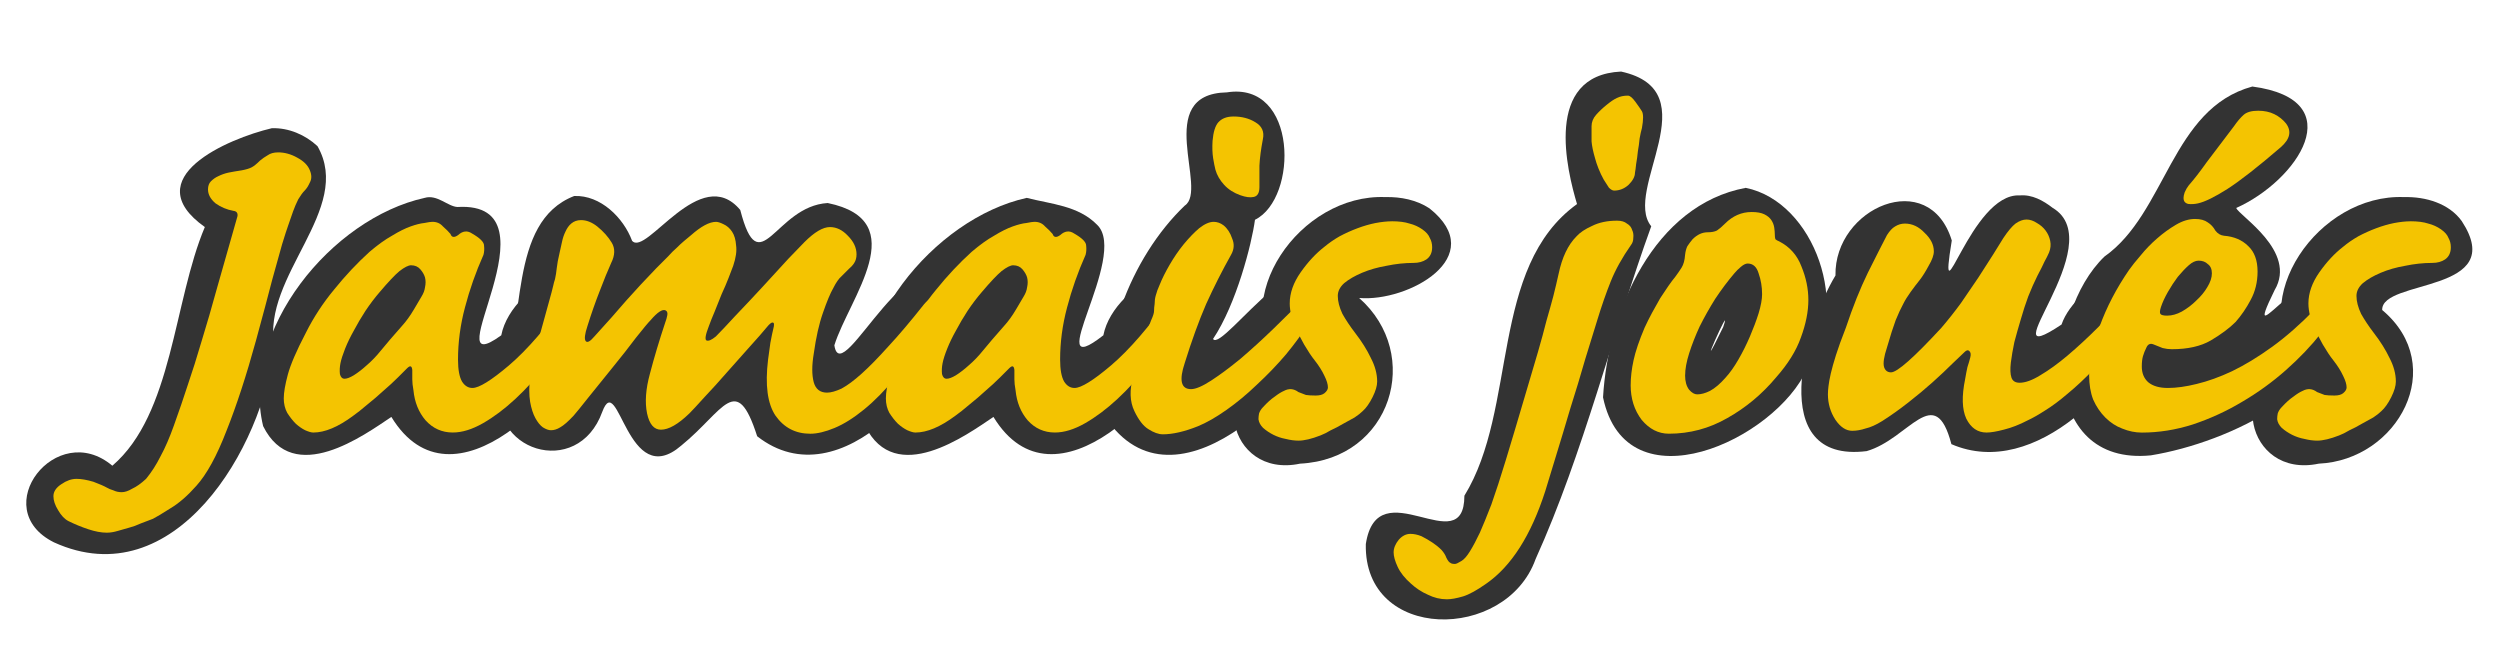
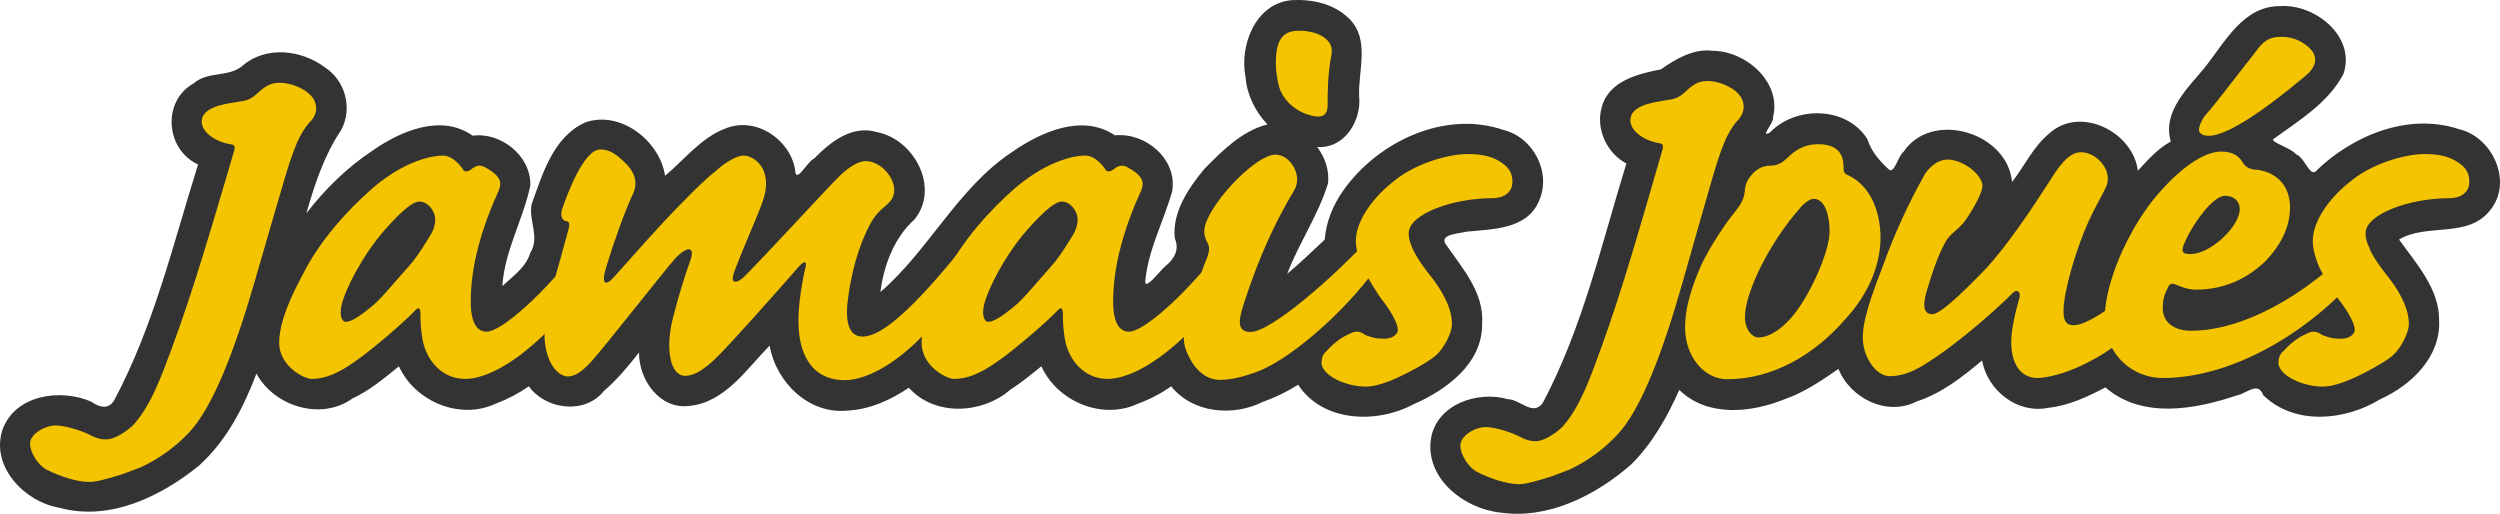
- <svg xmlns="http://www.w3.org/2000/svg" xmlns:xlink="http://www.w3.org/1999/xlink" width="397.328" height="103.708" viewBox="0 0 105.126 27.439" version="1.1" id="svg9136">
-   <defs id="defs9130">
-     <linearGradient id="linearGradient853">
-       <stop style="stop-color:#000000;stop-opacity:1;" offset="0" id="stop849" />
-       <stop style="stop-color:#000000;stop-opacity:0;" offset="1" id="stop851" />
-     </linearGradient>
-     <radialGradient xlink:href="#linearGradient853" id="radialGradient857" cx="60.352" cy="253.128" fx="60.352" fy="253.128" r="52.697" gradientTransform="matrix(1,0,0,0.1903997,0,204.9327)" gradientUnits="userSpaceOnUse" />
-   </defs>
-   <g id="layer1" transform="translate(-10.5475,-271.9401)">
-     <g aria-label="Jamais joués" style="font-style:normal;font-variant:normal;font-weight:bold;font-stretch:normal;font-size:25.4px;line-height:1.25;font-family:'Caflisch Script Pro';-inkscape-font-specification:'Caflisch Script Pro Bold';letter-spacing:0px;word-spacing:0px;fill:#333333;fill-opacity:1;stroke:none;stroke-width:0.265" id="text4551" transform="translate(-2.138156,42.09495)">
-       <path style="font-size:24.342px;fill:#333333;fill-opacity:1;stroke-width:0.265" d="m 24.117,235.236 c -1.856,0.439 -5.721,2.097 -2.818,4.156 -1.323,3.136 -1.346,7.858 -3.889,10.037 -2.35,-1.982 -5.289,1.807 -2.457,3.221 5.065,2.309 8.803,-3.969 9.268,-8.248 -0.534,-2.969 3.34,-5.758 1.814,-8.412 -0.513,-0.477 -1.212,-0.777 -1.918,-0.754 z" id="path4563" />
-       <path style="font-size:24.342px;fill:#333333;fill-opacity:1;stroke-width:0.265" d="m 30.541,238.166 c -3.912,0.863 -7.756,5.567 -6.791,9.596 1.269,2.571 4.264,0.368 5.393,-0.385 2.559,4.204 7.573,-1.061 8.543,-4.082 0.806,-3.594 -3.476,-1.655 -3.922,0.65 -2.975,2.153 2.626,-5.655 -1.84,-5.396 -0.405,-0.017 -0.855,-0.542 -1.383,-0.383 z" id="path4565" />
-       <path style="font-size:24.342px;fill:#333333;fill-opacity:1;stroke-width:0.265" d="m 36.834,238.086 c -2.833,1.093 -1.993,5.456 -3.086,7.846 -0.658,2.865 3.228,4.105 4.264,1.229 0.68,-1.811 1.044,3.391 3.322,1.42 1.798,-1.463 2.312,-3.129 3.191,-0.391 3.523,2.759 7.938,-2.49 8.34,-5.803 -1.616,-3.604 -4.796,4 -5.094,1.977 0.612,-1.971 3.358,-5.235 -0.281,-5.982 -2.22,0.133 -2.861,3.44 -3.676,0.293 -1.674,-2.008 -3.958,1.982 -4.549,1.295 -0.364,-0.975 -1.329,-1.928 -2.432,-1.883 z" id="path4567" />
-       <path style="font-size:24.342px;fill:#333333;fill-opacity:1;stroke-width:0.265" d="m 55.859,238.166 c -3.911,0.865 -7.754,5.566 -6.791,9.596 1.268,2.568 4.262,0.374 5.393,-0.385 2.56,4.203 7.57,-1.059 8.543,-4.078 0.81,-3.597 -3.475,-1.663 -3.922,0.646 -2.727,2.133 1.093,-3.337 -0.258,-4.643 -0.792,-0.814 -1.947,-0.873 -2.965,-1.137 z" id="path4569" />
-       <path style="font-size:24.342px;fill:#333333;fill-opacity:1;stroke-width:0.265" d="m 64.271,233.729 c -3.133,0.067 -0.753,4.1 -1.766,4.762 -2.294,2.192 -3.716,5.97 -3.199,9.094 2.994,4.075 8.674,-1.815 9.57,-5.023 -0.718,-4.054 -4.781,2.161 -5.182,1.537 0.978,-1.455 1.63,-4.005 1.764,-5.012 1.825,-0.904 1.805,-5.839 -1.188,-5.357 z" id="path4571" />
-       <path style="font-size:24.342px;fill:#333333;fill-opacity:1;stroke-width:0.265" d="m 70.951,238.133 c -3.618,-0.153 -6.691,4.315 -4.404,7.074 -3.141,0.444 -2.288,4.787 0.805,4.135 3.847,-0.192 5.182,-4.59 2.486,-6.967 2.052,0.179 5.524,-1.732 2.955,-3.77 -0.539,-0.355 -1.204,-0.486 -1.842,-0.473 z" id="path4573" />
-       <path style="font-size:24.342px;fill:#333333;fill-opacity:1;stroke-width:0.265" d="m 80.854,232.854 c -3.279,0.154 -2.272,4.17 -1.854,5.572 -3.695,2.665 -2.484,8.602 -4.736,12.264 -0.006,2.82 -3.652,-1.161 -4.145,2.031 -0.095,4.116 5.894,4.118 7.139,0.633 2.017,-4.458 3.244,-9.529 4.863,-13.994 -1.223,-1.507 2.483,-5.683 -1.268,-6.506 z" id="path4575" />
-       <path style="font-size:24.342px;fill:#333333;fill-opacity:1;stroke-width:0.265" d="m 86.094,237.744 c -3.85,0.716 -5.791,5.16 -6,8.811 0.977,4.672 7.246,1.803 8.586,-1.211 1.896,-2.533 0.304,-7.014 -2.586,-7.6 z m -0.947,5.852 c -1.369,2.81 0.463,-1.342 0,0 z" id="path4577" />
-       <path style="font-size:24.342px;fill:#333333;fill-opacity:1;stroke-width:0.265" d="m 97.613,238.062 c -2.062,-0.113 -3.46,5.646 -2.854,1.895 -0.956,-3.109 -4.946,-1.38 -4.891,1.473 -1.284,2.113 -2.974,7.916 1.311,7.385 1.787,-0.513 2.867,-2.949 3.564,-0.293 3.551,1.535 7.38,-2.613 8.615,-5.68 0.198,-3.023 -3.387,-1.12 -3.984,0.65 -3.252,2.166 2.154,-3.402 -0.375,-4.908 -0.397,-0.307 -0.868,-0.569 -1.387,-0.521 z" id="path4579" />
-       <path style="font-size:24.342px;fill:#333333;fill-opacity:1;stroke-width:0.265" d="m 107.395,233.484 c -3.405,0.932 -3.617,5.319 -6.217,7.15 -2.521,2.435 -2.769,8.825 1.951,8.359 3.283,-0.535 8.205,-2.829 8.215,-6.604 -1.118,-2.787 -4.629,2.979 -3.012,-0.34 0.978,-1.643 -1.519,-3.146 -1.611,-3.459 2.564,-1.148 4.888,-4.545 0.674,-5.107 z" id="path4581" />
-       <path style="font-size:24.342px;fill:#333333;fill-opacity:1;stroke-width:0.265" d="m 113.787,238.133 c -3.616,-0.152 -6.693,4.31 -4.404,7.074 -3.142,0.444 -2.287,4.787 0.805,4.135 3.333,-0.15 5.48,-4.105 2.67,-6.461 -0.041,-1.317 5.343,-0.683 3.346,-3.738 -0.538,-0.75 -1.531,-1.032 -2.416,-1.01 z" id="path4583" />
-     </g>
-     <g aria-label="Jamais joués" style="font-style:normal;font-variant:normal;font-weight:bold;font-stretch:normal;font-size:25.4px;line-height:1.25;font-family:'Caflisch Script Pro';-inkscape-font-specification:'Caflisch Script Pro Bold';letter-spacing:0px;word-spacing:0px;fill:#f4c401;fill-opacity:1;stroke:none;stroke-width:0.265" id="text4551-3" transform="translate(-1.93998,42.11325)">
-       <path d="m 24.178,236.234 q 0.414,0 0.803,0.219 0.414,0.219 0.536,0.536 0.122,0.292 0,0.511 -0.097,0.219 -0.219,0.341 -0.122,0.122 -0.268,0.365 -0.122,0.243 -0.219,0.511 -0.097,0.268 -0.195,0.56 -0.097,0.268 -0.268,0.828 -0.146,0.536 -0.414,1.485 -0.243,0.949 -0.682,2.556 -0.609,2.215 -1.241,3.797 -0.609,1.582 -1.266,2.312 -0.56,0.633 -1.095,0.949 -0.536,0.341 -0.73,0.438 -0.243,0.097 -0.511,0.195 -0.268,0.122 -0.462,0.17 -0.268,0.073 -0.511,0.146 -0.243,0.073 -0.462,0.073 -0.341,0 -0.779,-0.146 -0.438,-0.146 -0.828,-0.341 -0.243,-0.122 -0.438,-0.462 -0.195,-0.316 -0.195,-0.584 0,-0.292 0.341,-0.511 0.316,-0.219 0.633,-0.219 0.292,0 0.706,0.122 0.389,0.146 0.56,0.243 0.122,0.073 0.292,0.122 0.146,0.073 0.341,0.073 0.195,0 0.438,-0.146 0.268,-0.122 0.584,-0.414 0.341,-0.414 0.609,-0.949 0.292,-0.536 0.56,-1.29 0.316,-0.876 0.584,-1.704 0.292,-0.852 0.584,-1.85 0.316,-1.022 0.657,-2.264 0.365,-1.266 0.852,-2.994 0.024,-0.195 -0.17,-0.219 -0.414,-0.073 -0.755,-0.316 -0.316,-0.268 -0.316,-0.584 0,-0.219 0.122,-0.341 0.146,-0.146 0.316,-0.219 0.195,-0.097 0.414,-0.146 0.243,-0.049 0.56,-0.097 0.268,-0.049 0.414,-0.122 0.146,-0.073 0.365,-0.292 0.146,-0.122 0.316,-0.219 0.17,-0.122 0.438,-0.122 z" style="font-size:24.342px;fill:#f4c401;fill-opacity:1;stroke-width:0.265" id="path4563-2" />
-       <path d="m 30.677,239.155 q 0.268,0 0.438,0.195 0.195,0.17 0.316,0.316 0.073,0.219 0.316,0.049 0.292,-0.268 0.584,-0.073 0.511,0.292 0.511,0.511 0.024,0.219 -0.024,0.389 -0.487,1.095 -0.779,2.215 -0.292,1.095 -0.292,2.191 0,0.633 0.17,0.925 0.17,0.268 0.438,0.268 0.414,0 1.534,-0.949 1.144,-0.974 2.507,-2.897 0.122,-0.195 0.268,-0.17 0.17,0.024 0.17,0.243 0,0.56 -0.365,1.241 -0.414,0.803 -1.022,1.582 -0.609,0.779 -1.29,1.412 -0.682,0.633 -1.363,1.022 -0.682,0.389 -1.266,0.389 -0.682,0 -1.144,-0.511 -0.438,-0.511 -0.511,-1.266 -0.049,-0.268 -0.049,-0.462 0,-0.195 0,-0.389 -0.024,-0.268 -0.219,-0.073 -0.122,0.122 -0.389,0.389 -0.268,0.268 -0.609,0.56 -0.316,0.292 -0.682,0.584 -0.341,0.292 -0.584,0.463 -0.949,0.706 -1.68,0.706 -0.122,0 -0.341,-0.097 -0.195,-0.097 -0.389,-0.268 -0.195,-0.195 -0.365,-0.462 -0.146,-0.268 -0.146,-0.609 0,-0.365 0.17,-0.998 0.17,-0.633 0.755,-1.753 0.487,-0.974 1.193,-1.826 0.706,-0.876 1.485,-1.582 0.511,-0.438 0.949,-0.682 0.438,-0.268 0.779,-0.389 0.341,-0.122 0.584,-0.146 0.243,-0.049 0.341,-0.049 z m -0.901,1.826 q -0.17,0 -0.487,0.243 -0.292,0.243 -0.828,0.876 -0.316,0.365 -0.609,0.803 -0.268,0.414 -0.487,0.828 -0.219,0.389 -0.365,0.755 -0.146,0.365 -0.195,0.609 -0.049,0.243 -0.024,0.463 0.049,0.195 0.195,0.195 0.146,0 0.389,-0.146 0.268,-0.17 0.536,-0.414 0.316,-0.268 0.609,-0.633 0.316,-0.389 0.876,-1.022 0.268,-0.292 0.511,-0.706 0.243,-0.414 0.316,-0.536 0.122,-0.195 0.146,-0.389 0.049,-0.219 0,-0.414 -0.049,-0.17 -0.195,-0.341 -0.146,-0.17 -0.389,-0.17 z" style="font-size:24.342px;fill:#f4c401;fill-opacity:1;stroke-width:0.265" id="path4565-9" />
-       <path d="m 42.59,239.155 q 0.122,0 0.316,0.097 0.219,0.097 0.365,0.316 0.146,0.219 0.17,0.584 0.049,0.341 -0.122,0.852 -0.073,0.195 -0.195,0.511 -0.122,0.316 -0.292,0.682 -0.146,0.365 -0.292,0.73 -0.146,0.341 -0.243,0.609 -0.219,0.56 -0.097,0.609 0.122,0.049 0.389,-0.17 0.292,-0.292 0.828,-0.876 0.56,-0.584 1.144,-1.217 0.584,-0.633 1.071,-1.168 0.511,-0.536 0.682,-0.706 0.633,-0.633 1.071,-0.633 0.414,0 0.755,0.365 0.365,0.365 0.365,0.779 0,0.219 -0.097,0.365 -0.073,0.122 -0.243,0.268 -0.122,0.122 -0.292,0.292 -0.17,0.146 -0.341,0.487 -0.195,0.341 -0.438,1.047 -0.243,0.682 -0.389,1.728 -0.122,0.73 0,1.193 0.122,0.438 0.56,0.438 0.243,0 0.609,-0.17 0.365,-0.195 0.852,-0.633 0.487,-0.438 1.12,-1.144 0.657,-0.706 1.485,-1.753 0.341,-0.414 0.511,-0.146 0.219,0.292 -0.316,1.217 -0.657,1.144 -1.363,1.972 -0.682,0.828 -1.339,1.363 -0.657,0.536 -1.241,0.779 -0.584,0.243 -1.022,0.243 -0.925,0 -1.46,-0.755 -0.511,-0.755 -0.316,-2.361 0.049,-0.316 0.097,-0.706 0.073,-0.389 0.122,-0.584 0.073,-0.268 -0.024,-0.268 -0.073,-0.024 -0.268,0.219 -0.219,0.268 -0.682,0.779 -0.462,0.511 -0.974,1.095 -0.487,0.56 -0.949,1.047 -0.438,0.487 -0.633,0.682 -0.706,0.682 -1.193,0.682 -0.438,0 -0.584,-0.682 -0.146,-0.706 0.122,-1.68 0.268,-1.022 0.633,-2.118 0.073,-0.195 0.097,-0.341 0.024,-0.146 -0.073,-0.195 -0.195,-0.097 -0.633,0.414 -0.146,0.146 -0.609,0.73 -0.438,0.584 -0.974,1.241 -0.536,0.657 -1.022,1.266 -0.462,0.584 -0.633,0.779 -0.341,0.365 -0.56,0.487 -0.195,0.122 -0.389,0.122 -0.146,0 -0.341,-0.122 -0.17,-0.122 -0.316,-0.389 -0.146,-0.268 -0.219,-0.682 -0.073,-0.438 0,-1.071 0.073,-0.56 0.316,-1.412 0.243,-0.876 0.584,-2.118 0.049,-0.195 0.073,-0.292 0.024,-0.122 0.073,-0.268 0.049,-0.219 0.073,-0.462 0.024,-0.243 0.122,-0.657 0.049,-0.195 0.097,-0.438 0.049,-0.243 0.146,-0.438 0.097,-0.219 0.243,-0.341 0.17,-0.146 0.414,-0.146 0.341,0 0.682,0.268 0.389,0.316 0.609,0.682 0.219,0.365 -0.024,0.852 -0.219,0.487 -0.487,1.193 -0.268,0.682 -0.511,1.46 -0.17,0.511 -0.073,0.633 0.097,0.122 0.365,-0.195 0.779,-0.852 1.339,-1.509 0.584,-0.657 1.266,-1.363 0.292,-0.292 0.487,-0.487 0.195,-0.219 0.365,-0.365 0.17,-0.17 0.316,-0.292 0.146,-0.122 0.292,-0.243 0.633,-0.56 1.047,-0.56 z" style="font-size:24.342px;fill:#f4c401;fill-opacity:1;stroke-width:0.265" id="path4567-7" />
-       <path d="m 55.996,239.155 q 0.268,0 0.438,0.195 0.195,0.17 0.316,0.316 0.073,0.219 0.316,0.049 0.292,-0.268 0.584,-0.073 0.511,0.292 0.511,0.511 0.024,0.219 -0.024,0.389 -0.487,1.095 -0.779,2.215 -0.292,1.095 -0.292,2.191 0,0.633 0.17,0.925 0.17,0.268 0.438,0.268 0.414,0 1.534,-0.949 1.144,-0.974 2.507,-2.897 0.122,-0.195 0.268,-0.17 0.17,0.024 0.17,0.243 0,0.56 -0.365,1.241 -0.414,0.803 -1.022,1.582 -0.609,0.779 -1.29,1.412 -0.682,0.633 -1.363,1.022 -0.682,0.389 -1.266,0.389 -0.682,0 -1.144,-0.511 -0.438,-0.511 -0.511,-1.266 -0.049,-0.268 -0.049,-0.462 0,-0.195 0,-0.389 -0.024,-0.268 -0.219,-0.073 -0.122,0.122 -0.389,0.389 -0.268,0.268 -0.609,0.56 -0.316,0.292 -0.682,0.584 -0.341,0.292 -0.584,0.463 -0.949,0.706 -1.68,0.706 -0.122,0 -0.341,-0.097 -0.195,-0.097 -0.389,-0.268 -0.195,-0.195 -0.365,-0.462 -0.146,-0.268 -0.146,-0.609 0,-0.365 0.17,-0.998 0.17,-0.633 0.755,-1.753 0.487,-0.974 1.193,-1.826 0.706,-0.876 1.485,-1.582 0.511,-0.438 0.949,-0.682 0.438,-0.268 0.779,-0.389 0.341,-0.122 0.584,-0.146 0.243,-0.049 0.341,-0.049 z m -0.901,1.826 q -0.17,0 -0.487,0.243 -0.292,0.243 -0.828,0.876 -0.316,0.365 -0.609,0.803 -0.268,0.414 -0.487,0.828 -0.219,0.389 -0.365,0.755 -0.146,0.365 -0.195,0.609 -0.049,0.243 -0.024,0.463 0.049,0.195 0.195,0.195 0.146,0 0.389,-0.146 0.268,-0.17 0.536,-0.414 0.316,-0.268 0.609,-0.633 0.316,-0.389 0.876,-1.022 0.268,-0.292 0.511,-0.706 0.243,-0.414 0.316,-0.536 0.122,-0.195 0.146,-0.389 0.049,-0.219 0,-0.414 -0.049,-0.17 -0.195,-0.341 -0.146,-0.17 -0.389,-0.17 z" style="font-size:24.342px;fill:#f4c401;fill-opacity:1;stroke-width:0.265" id="path4569-1" />
-       <path d="m 64.352,234.725 q 0.536,0 0.925,0.243 0.414,0.243 0.316,0.706 -0.122,0.633 -0.146,1.12 0,0.462 0,0.901 0,0.365 -0.243,0.414 -0.219,0.049 -0.56,-0.073 -0.414,-0.146 -0.682,-0.438 -0.268,-0.292 -0.365,-0.633 -0.049,-0.195 -0.097,-0.487 -0.049,-0.316 -0.024,-0.73 0.049,-0.56 0.243,-0.779 0.219,-0.243 0.633,-0.243 z m -2.97,13.364 q -0.268,0 -0.609,-0.219 -0.316,-0.195 -0.584,-0.755 -0.292,-0.609 -0.049,-1.46 0.049,-0.219 0.146,-0.536 0.122,-0.341 0.219,-0.682 0.122,-0.365 0.219,-0.657 0.097,-0.316 0.17,-0.487 0.122,-0.268 0.122,-0.389 0,-0.146 0.024,-0.292 0,-0.195 0.049,-0.365 0.049,-0.195 0.17,-0.462 0.146,-0.365 0.414,-0.828 0.268,-0.462 0.584,-0.852 0.341,-0.414 0.657,-0.682 0.341,-0.268 0.609,-0.268 0.219,0 0.414,0.146 0.243,0.195 0.365,0.56 0.146,0.341 -0.049,0.682 -0.56,0.998 -1.047,2.069 -0.462,1.071 -0.901,2.483 -0.365,1.095 0.268,1.095 0.292,0 0.852,-0.365 0.56,-0.365 1.241,-0.925 0.682,-0.584 1.387,-1.266 0.73,-0.706 1.363,-1.363 0.17,-0.195 0.316,-0.146 0.146,0.024 0.146,0.341 0,0.17 -0.073,0.389 -0.073,0.219 -0.316,0.609 -0.365,0.584 -0.925,1.266 -0.56,0.657 -1.217,1.266 -0.633,0.609 -1.29,1.071 -0.657,0.462 -1.193,0.682 -0.852,0.341 -1.485,0.341 z" style="font-size:24.342px;fill:#f4c401;fill-opacity:1;stroke-width:0.265" id="path4571-6" />
-       <path d="m 71.006,239.131 q 0.462,0 0.755,0.097 0.292,0.073 0.536,0.243 0.243,0.17 0.316,0.365 0.097,0.17 0.097,0.389 0,0.341 -0.243,0.511 -0.219,0.146 -0.536,0.146 -0.56,0 -1.144,0.122 -0.56,0.097 -1.022,0.292 -0.462,0.195 -0.755,0.438 -0.268,0.243 -0.268,0.536 0,0.341 0.195,0.755 0.219,0.389 0.536,0.803 0.414,0.536 0.657,1.047 0.268,0.511 0.268,0.998 0,0.268 -0.195,0.657 -0.195,0.389 -0.414,0.584 -0.122,0.122 -0.341,0.268 -0.219,0.122 -0.487,0.268 -0.243,0.146 -0.511,0.268 -0.243,0.146 -0.438,0.219 -0.56,0.219 -0.925,0.219 -0.243,0 -0.536,-0.073 -0.268,-0.049 -0.511,-0.17 -0.243,-0.122 -0.438,-0.292 -0.17,-0.17 -0.195,-0.365 0,-0.122 0.024,-0.243 0.049,-0.146 0.17,-0.268 0.268,-0.292 0.487,-0.438 0.219,-0.17 0.389,-0.243 0.316,-0.17 0.609,0.049 0.195,0.073 0.316,0.122 0.146,0.024 0.414,0.024 0.243,0 0.365,-0.097 0.146,-0.122 0.146,-0.243 0,-0.195 -0.146,-0.487 -0.146,-0.316 -0.414,-0.657 -0.195,-0.243 -0.438,-0.657 -0.243,-0.438 -0.365,-0.706 -0.097,-0.219 -0.17,-0.487 -0.073,-0.292 -0.073,-0.536 0,-0.657 0.462,-1.314 0.462,-0.657 0.998,-1.071 0.292,-0.243 0.633,-0.438 0.365,-0.195 0.755,-0.341 0.389,-0.146 0.755,-0.219 0.389,-0.073 0.682,-0.073 z" style="font-size:24.342px;fill:#f4c401;fill-opacity:1;stroke-width:0.265" id="path4573-1" />
-       <path d="m 73.669,253.541 q 0.073,0 0.268,-0.122 0.17,-0.097 0.365,-0.414 0.195,-0.316 0.414,-0.779 0.195,-0.438 0.487,-1.193 0.268,-0.755 0.609,-1.874 0.341,-1.12 0.828,-2.775 0.292,-0.974 0.511,-1.728 0.219,-0.755 0.365,-1.339 0.17,-0.584 0.292,-1.047 0.122,-0.487 0.219,-0.925 0.219,-1.047 0.755,-1.582 0.219,-0.243 0.657,-0.438 0.438,-0.219 1.047,-0.219 0.268,0 0.414,0.122 0.17,0.097 0.219,0.268 0.073,0.146 0.049,0.341 0,0.17 -0.097,0.292 -0.56,0.803 -0.852,1.534 -0.292,0.73 -0.56,1.607 -0.195,0.633 -0.511,1.655 -0.292,1.022 -0.633,2.093 -0.316,1.071 -0.609,2.02 -0.292,0.974 -0.438,1.436 -0.901,2.799 -2.483,3.895 -0.584,0.414 -0.974,0.536 -0.414,0.122 -0.682,0.122 -0.414,0 -0.803,-0.195 -0.389,-0.17 -0.706,-0.462 -0.389,-0.341 -0.56,-0.706 -0.17,-0.365 -0.17,-0.609 0,-0.268 0.219,-0.536 0.219,-0.243 0.487,-0.243 0.219,0 0.462,0.097 0.243,0.122 0.462,0.268 0.219,0.146 0.389,0.316 0.146,0.17 0.195,0.316 0.097,0.195 0.17,0.219 0.049,0.049 0.195,0.049 z m 7.278,-19.692 q 0.122,0 0.316,0.268 0.195,0.268 0.268,0.389 0.097,0.17 0,0.706 -0.049,0.17 -0.097,0.438 -0.024,0.268 -0.073,0.536 -0.024,0.268 -0.073,0.536 -0.024,0.243 -0.049,0.365 0,0.243 -0.268,0.511 -0.268,0.243 -0.609,0.243 -0.097,0 -0.219,-0.122 -0.097,-0.146 -0.219,-0.341 -0.122,-0.219 -0.219,-0.463 -0.097,-0.243 -0.146,-0.438 -0.122,-0.414 -0.146,-0.706 0,-0.292 0,-0.633 0,-0.268 0.195,-0.487 0.195,-0.219 0.438,-0.414 0.268,-0.219 0.438,-0.292 0.195,-0.097 0.462,-0.097 z" style="font-size:24.342px;fill:#f4c401;fill-opacity:1;stroke-width:0.265" id="path4575-0" />
-       <path d="m 81.058,246.02 q 0,-0.487 0.122,-1.047 0.122,-0.56 0.462,-1.363 0.146,-0.316 0.316,-0.633 0.17,-0.316 0.341,-0.609 0.195,-0.292 0.341,-0.511 0.17,-0.243 0.292,-0.389 0.146,-0.195 0.268,-0.389 0.122,-0.195 0.146,-0.536 0.024,-0.219 0.097,-0.365 0.097,-0.146 0.219,-0.292 0.292,-0.292 0.633,-0.292 0.243,0 0.389,-0.073 0.146,-0.097 0.341,-0.292 0.487,-0.487 1.12,-0.487 0.341,0 0.536,0.097 0.195,0.097 0.292,0.243 0.097,0.146 0.122,0.316 0.024,0.17 0.024,0.292 0,0.122 0.024,0.195 0.049,0.049 0.17,0.097 0.657,0.341 0.925,1.047 0.292,0.706 0.292,1.412 0,0.73 -0.316,1.582 -0.292,0.828 -1.047,1.68 -0.876,1.047 -2.045,1.704 -1.144,0.657 -2.459,0.657 -0.657,0 -1.144,-0.584 -0.462,-0.609 -0.462,-1.46 z m 2.288,-0.414 q 0,0.389 0.17,0.609 0.17,0.195 0.341,0.195 0.243,0 0.536,-0.146 0.316,-0.17 0.657,-0.56 0.268,-0.292 0.536,-0.755 0.268,-0.462 0.487,-0.974 0.219,-0.511 0.365,-0.974 0.146,-0.487 0.146,-0.803 0,-0.463 -0.146,-0.876 -0.122,-0.414 -0.462,-0.414 -0.122,0 -0.292,0.146 -0.146,0.122 -0.268,0.268 -0.414,0.487 -0.803,1.071 -0.365,0.584 -0.657,1.168 -0.268,0.584 -0.438,1.12 -0.17,0.536 -0.17,0.925 z" style="font-size:24.342px;fill:#f4c401;fill-opacity:1;stroke-width:0.265" id="path4577-0" />
-       <path d="m 97.408,245.922 q 0.365,0 0.876,-0.316 0.536,-0.316 1.144,-0.828 0.633,-0.536 1.29,-1.193 0.657,-0.682 1.29,-1.363 0.146,-0.146 0.268,-0.073 0.122,0.073 0.122,0.316 0,0.219 -0.122,0.584 -0.122,0.365 -0.389,0.706 -0.706,0.925 -1.314,1.558 -0.609,0.633 -1.144,1.071 -0.511,0.438 -0.949,0.706 -0.414,0.268 -0.73,0.414 -0.511,0.268 -0.998,0.389 -0.462,0.122 -0.73,0.122 -0.56,0 -0.852,-0.584 -0.268,-0.584 -0.049,-1.655 0.049,-0.292 0.097,-0.511 0.073,-0.219 0.122,-0.414 0.049,-0.195 -0.049,-0.268 -0.073,-0.073 -0.195,0.049 -0.146,0.146 -0.511,0.487 -0.341,0.341 -0.828,0.779 -0.462,0.414 -1.022,0.852 -0.56,0.438 -1.095,0.779 -0.389,0.243 -0.706,0.316 -0.292,0.097 -0.56,0.097 -0.389,0 -0.706,-0.462 -0.316,-0.487 -0.316,-1.071 0,-0.146 0.024,-0.341 0.024,-0.219 0.097,-0.536 0.073,-0.316 0.219,-0.779 0.146,-0.462 0.414,-1.144 0.438,-1.314 0.925,-2.312 0.511,-1.022 0.803,-1.582 0.17,-0.268 0.341,-0.365 0.195,-0.122 0.414,-0.122 0.462,0 0.828,0.389 0.389,0.365 0.389,0.779 0,0.243 -0.219,0.609 -0.195,0.365 -0.365,0.584 -0.195,0.243 -0.389,0.511 -0.195,0.268 -0.316,0.511 -0.146,0.268 -0.316,0.682 -0.146,0.389 -0.365,1.144 -0.195,0.584 -0.122,0.828 0.073,0.219 0.292,0.219 0.389,0 2.118,-1.874 0.438,-0.511 0.828,-1.047 0.389,-0.56 0.73,-1.071 0.341,-0.536 0.609,-0.949 0.268,-0.438 0.438,-0.706 0.292,-0.438 0.511,-0.609 0.243,-0.17 0.462,-0.17 0.219,0 0.438,0.146 0.219,0.122 0.365,0.316 0.146,0.195 0.195,0.438 0.049,0.243 -0.049,0.487 -0.073,0.17 -0.195,0.389 -0.097,0.219 -0.292,0.584 -0.195,0.389 -0.389,0.876 -0.17,0.462 -0.316,0.974 -0.146,0.487 -0.268,0.949 -0.097,0.463 -0.146,0.852 -0.049,0.414 0.024,0.633 0.073,0.219 0.341,0.219 z" style="font-size:24.342px;fill:#f4c401;fill-opacity:1;stroke-width:0.265" id="path4579-3" />
-       <path d="m 100.337,245.606 q 0,-0.828 0.438,-2.045 0.438,-1.217 1.241,-2.385 0.17,-0.243 0.487,-0.609 0.316,-0.389 0.682,-0.706 0.389,-0.341 0.803,-0.584 0.414,-0.243 0.803,-0.243 0.341,0 0.536,0.146 0.195,0.122 0.316,0.341 0.146,0.195 0.365,0.219 0.633,0.049 1.022,0.438 0.389,0.365 0.389,1.071 0,0.657 -0.292,1.193 -0.268,0.511 -0.633,0.925 -0.389,0.389 -1.047,0.779 -0.633,0.365 -1.631,0.365 -0.195,0 -0.389,-0.049 -0.195,-0.073 -0.365,-0.146 -0.219,-0.097 -0.316,0.122 -0.097,0.195 -0.146,0.365 -0.049,0.17 -0.049,0.438 0,0.414 0.268,0.657 0.292,0.243 0.828,0.243 0.536,0 1.217,-0.17 0.706,-0.17 1.485,-0.536 0.803,-0.389 1.68,-1.022 0.876,-0.633 1.801,-1.582 0.195,-0.195 0.341,-0.195 0.17,0 0.243,0.122 0.097,0.17 0,0.463 -0.073,0.292 -0.316,0.609 -0.633,0.803 -1.485,1.558 -0.852,0.755 -1.85,1.339 -0.974,0.584 -2.069,0.949 -1.071,0.341 -2.142,0.341 -0.414,0 -0.828,-0.17 -0.389,-0.146 -0.706,-0.462 -0.316,-0.316 -0.511,-0.755 -0.17,-0.438 -0.17,-1.022 z m 3.286,-2.507 q 0.292,0 0.609,-0.17 0.341,-0.195 0.609,-0.463 0.292,-0.268 0.462,-0.56 0.195,-0.316 0.195,-0.584 0,-0.268 -0.17,-0.389 -0.146,-0.146 -0.389,-0.146 -0.195,0 -0.414,0.195 -0.219,0.195 -0.462,0.487 -0.219,0.292 -0.414,0.633 -0.195,0.341 -0.292,0.633 -0.073,0.219 -0.024,0.292 0.049,0.073 0.292,0.073 z m 0.682,-4.941 q 0,-0.097 0.049,-0.243 0.073,-0.17 0.17,-0.292 0.341,-0.389 0.755,-0.974 0.438,-0.584 1.144,-1.509 0.219,-0.316 0.414,-0.487 0.195,-0.17 0.609,-0.17 0.389,0 0.682,0.146 0.292,0.146 0.487,0.389 0.365,0.487 -0.219,0.998 -1.412,1.217 -2.239,1.753 -0.803,0.511 -1.241,0.609 -0.219,0.049 -0.414,0.024 -0.195,-0.049 -0.195,-0.243 z" style="font-size:24.342px;fill:#f4c401;fill-opacity:1;stroke-width:0.265" id="path4581-1" />
-       <path d="m 113.842,239.131 q 0.463,0 0.755,0.097 0.292,0.073 0.536,0.243 0.243,0.17 0.316,0.365 0.097,0.17 0.097,0.389 0,0.341 -0.243,0.511 -0.219,0.146 -0.536,0.146 -0.56,0 -1.144,0.122 -0.56,0.097 -1.022,0.292 -0.462,0.195 -0.755,0.438 -0.268,0.243 -0.268,0.536 0,0.341 0.195,0.755 0.219,0.389 0.536,0.803 0.414,0.536 0.657,1.047 0.268,0.511 0.268,0.998 0,0.268 -0.195,0.657 -0.195,0.389 -0.414,0.584 -0.122,0.122 -0.341,0.268 -0.219,0.122 -0.487,0.268 -0.243,0.146 -0.511,0.268 -0.243,0.146 -0.438,0.219 -0.56,0.219 -0.925,0.219 -0.243,0 -0.536,-0.073 -0.268,-0.049 -0.511,-0.17 -0.243,-0.122 -0.438,-0.292 -0.17,-0.17 -0.195,-0.365 0,-0.122 0.024,-0.243 0.049,-0.146 0.17,-0.268 0.268,-0.292 0.487,-0.438 0.219,-0.17 0.389,-0.243 0.316,-0.17 0.609,0.049 0.195,0.073 0.316,0.122 0.146,0.024 0.414,0.024 0.243,0 0.365,-0.097 0.146,-0.122 0.146,-0.243 0,-0.195 -0.146,-0.487 -0.146,-0.316 -0.414,-0.657 -0.195,-0.243 -0.438,-0.657 -0.243,-0.438 -0.365,-0.706 -0.097,-0.219 -0.17,-0.487 -0.073,-0.292 -0.073,-0.536 0,-0.657 0.462,-1.314 0.462,-0.657 0.998,-1.071 0.292,-0.243 0.633,-0.438 0.365,-0.195 0.755,-0.341 0.389,-0.146 0.755,-0.219 0.389,-0.073 0.682,-0.073 z" style="font-size:24.342px;fill:#f4c401;fill-opacity:1;stroke-width:0.265" id="path4583-6" />
-     </g>
+ <svg xmlns="http://www.w3.org/2000/svg" height="152" viewBox="0 0 121.729 25.016" width="739.635">
+   <text fill="#ef00eb" font-family="TrasksHand" font-size=".329" stroke="#0105ff" stroke-width=".411" transform="rotate(-25.768 -607.18 -112.963)" x="-68.612" y="294.776">
+     <tspan fill="#fafafa" fill-opacity=".4" stroke="none" x="-68.612" y="294.776">John Loreth 2022</tspan>
+   </text>
+   <path d="M62.866.01c-1.748.174-2.522 2.21-2.218 3.749.065.862.478 1.674 1.064 2.3-1.23.305-2.19 1.277-3.06 2.154-.782.94-1.588 2.126-1.45 3.394.244.552-.037 1.016-.461 1.358-.255.203-1.097 1.343-.964.62.161-1.504.906-2.851 1.3-4.285.256-1.553-1.302-2.864-2.787-2.709-1.604-1.08-3.622-.155-5.03.823-2.636 1.759-4.024 4.762-6.391 6.805.164-1.274.648-2.63 1.665-3.539 1.24-1.544-.027-3.903-1.834-4.246-1.216-.367-2.27.481-3.063 1.292-.313.104-.901 1.301-.922.53-.262-1.503-1.942-2.598-3.398-1.997-1.185.444-2.02 1.542-2.935 2.301-.254-1.717-2.196-3.212-3.902-2.592-1.552.714-2.065 2.51-2.598 3.987-.144.805.414 1.596-.062 2.36-.22.713-.843 1.131-1.36 1.613.107-1.715 1.017-3.239 1.362-4.89.053-1.433-1.428-2.62-2.81-2.431-1.537-1.092-3.538-.213-4.903.748-1.228.816-2.291 1.866-3.19 3.03.402-1.41.867-2.827 1.69-4.047.575-1.06.207-2.426-.806-3.07-1.138-.846-2.858-1.047-3.988-.07-.69.587-1.692.253-2.38.858-1.556.863-1.38 3.221.209 3.954-1.215 3.875-2.163 7.889-4.09 11.49-.27.456-.734.33-1.085.069C2.972 18.901.734 19.21.12 20.927c-.586 1.793 1.079 3.51 2.77 3.795 2.432.676 4.945-.542 6.8-2.051 1.33-1.197 2.17-2.828 2.797-4.48.865 1.602 3.156 2.31 4.68 1.208.837-.386 1.543-.99 2.258-1.561.789 1.727 2.995 2.64 4.74 1.805a7.146 7.146 0 0 0 1.586-.833c.822 1.142 2.728 1.39 3.649.231.647-.552 1.193-1.21 1.715-1.88-.012 1.322.995 2.782 2.448 2.605 1.739-.174 2.788-1.793 3.912-2.94.303 1.781 1.911 3.364 3.798 3.165 1.079-.052 2.106-.516 2.979-1.112 1.265 1.406 3.563 1.285 4.935.102.535-.343 1.027-.748 1.52-1.148.776 1.723 2.971 2.642 4.711 1.819a6.766 6.766 0 0 0 1.607-.842c1.06 1.314 3.01 1.482 4.458.761a8.38 8.38 0 0 0 1.725-.839c1.183 1.823 3.813 1.91 5.59.967 1.614-.703 3.394-1.988 3.37-3.941.1-1.549-1.001-2.735-1.81-3.923-.2-.446.724-.463 1.05-.555 1.257-.126 2.953-.106 3.525-1.492.628-1.378-.268-3.104-1.727-3.46-2.871-.981-6.127.573-7.808 2.958-.491.7-.832 1.523-.896 2.382-.602.563-1.193 1.138-1.827 1.665.575-1.51 1.527-2.877 1.991-4.417.064-.628-.152-1.264-.532-1.76 1.328.097 2.172-1.276 2.044-2.479-.051-1.242.548-2.77-.498-3.78-.738-.727-1.81-.948-2.814-.888zm48.152.288c-1.771-.014-2.675 1.732-3.625 2.941-.834 1.03-2.12 2.173-1.694 3.652-.637.35-1.113.892-1.603 1.419-.236-1.891-2.804-3.178-4.305-1.82-.796.652-1.197 1.574-1.822 2.372-.21-2.403-3.895-3.531-5.283-1.471-.268.2-.453 1.11-.721.854-.458-.42-.847-.87-1.037-1.467-1.007-1.608-3.489-1.641-4.75-.324-.53.295.233-.517.152-.743.432-1.706-1.315-3.229-2.932-3.238-.949-.116-1.792.394-2.524.902-1.134.224-2.557.57-2.888 1.862-.292 1.038.255 2.229 1.205 2.722-1.21 3.93-2.134 8.013-4.076 11.67-.49.651-1.096-.183-1.692-.193-1.49-.426-3.499.26-3.753 1.958-.263 1.924 1.634 3.382 3.387 3.564 2.33.337 4.624-.831 6.34-2.317 1.05-1.02 1.79-2.356 2.37-3.656 1.365 1.338 3.491 1.117 5.124.455.95-.322 1.856-.946 2.625-1.476.582 1.435 2.362 2.323 3.805 1.586 1.209-.393 2.228-1.191 3.19-1.997.266 1.466 1.725 2.619 3.23 2.302.99-.104 1.905-.536 2.777-.992 1.783 1.554 4.38 1.072 6.422.382.455-.084 1.006-.695 1.259-.007 1.524 1.495 3.99 1.246 5.694.203 1.516-.685 2.956-2.055 2.872-3.845.01-1.545-1.132-2.782-1.95-3.932 1.348-.817 3.348-.039 4.428-1.42 1.14-1.373.13-3.584-1.526-3.96-2.468-.815-5.208.327-6.982 2.078-.289.184-.54-.71-.929-.843-.275-.325-1.113-.539-1.135-.731 1.251-.907 2.705-1.78 3.437-3.192.615-1.828-1.4-3.42-3.09-3.298z" fill="#333" />
+   <g fill="#f4c401" stroke-width=".362">
+     <path d="M13.608 4.031c-.47 0-.72.207-.97.414-.376.355-.532.444-1.002.503-.532.09-.939.148-1.252.296-.282.119-.563.326-.563.68 0 .503.657.977 1.377 1.095.219.03.25.089.219.266-1.628 5.562-2.348 7.87-3.443 10.71-.47 1.212-.908 2.07-1.502 2.72-.532.474-1.002.681-1.315.681-.313 0-.595-.118-.814-.237-.281-.148-1.127-.443-1.627-.443-.532 0-1.252.414-1.252.887 0 .444.407 1.065.814 1.272.657.325 1.47.592 2.065.592.376 0 .814-.148 1.252-.267.345-.088.845-.295 1.252-.443a7.713 7.713 0 0 0 2.348-1.686c1.126-1.184 2.19-3.846 3.224-7.426 1.502-5.176 1.658-5.768 2.003-6.596.156-.414.438-.858.626-1.065.219-.207.47-.562.281-1.036-.187-.503-1.033-.917-1.721-.917zM21.557 7.575c-.34 0-1.673.12-3.378 1.553-1.301 1.136-2.603 2.6-3.409 4.183-.991 1.823-1.177 2.779-1.177 3.376 0 1.135 1.208 1.763 1.58 1.763.651 0 1.302-.269 2.139-.867.867-.597 2.51-2.031 2.882-2.45.186-.179.248-.179.279.09 0 .329 0 .598.062 1.046.124 1.225.96 2.18 2.107 2.18 1.953 0 4.959-2.808 6.322-5.407.28-.568.434-1.105.28-1.374-.125-.21-.435-.24-.776.06-1.952 2.599-4.06 4.421-4.772 4.421-.465 0-.775-.418-.775-1.464 0-1.792.558-3.645 1.364-5.407.093-.27.248-.628-.62-1.106-.28-.18-.496-.12-.744.09-.186.12-.34.12-.403-.06-.186-.239-.527-.627-.96-.627zm-1.146 2.24c.403 0 .65.359.744.628.093.299 0 .687-.186.986-.124.209-.62 1.046-1.054 1.524-.93 1.045-1.364 1.613-1.89 2.031-.465.389-.93.687-1.178.687-.248 0-.31-.418-.217-.806.186-.807 1.054-2.48 2.107-3.675.899-1.016 1.395-1.374 1.674-1.374z" />
+     <path d="M36.22 7.575c-.3 0-.783.239-1.295.687-.512.418-.873.747-1.807 1.703-1.115 1.135-1.958 2.121-3.223 3.525-.452.508-.633.3-.362-.537.392-1.285.904-2.69 1.266-3.466.391-.807-.09-1.374-.723-1.882-.302-.24-.573-.329-.844-.329-.813 0-1.626 2.21-1.867 2.928-.12.388.09.568.21.568.151 0 .181.149.091.448-.542 2.031-.994 3.436-1.114 4.332-.241 2.031.632 2.778 1.084 2.778.301 0 .632-.149 1.175-.747.572-.627 3.554-4.421 4.006-4.93.331-.388.662-.567.783-.507.15.09.09.358-.03.657a31.538 31.538 0 0 0-.783 2.6c-.422 1.583-.151 2.897.572 2.897.422 0 .873-.268 1.476-.836.662-.627 3.283-3.585 4.006-4.422.331-.388.482-.358.361.06-.09.329-.21 1.076-.27 1.583-.302 2.63.662 3.825 2.198 3.825 1.476 0 3.976-1.584 6.145-5.348.451-.777.542-1.285.391-1.494-.12-.18-.361-.15-.632.18-2.741 3.435-4.187 4.54-5.03 4.54-.723 0-.874-.806-.693-2.001.24-1.703.723-2.839 1.024-3.406.27-.538.572-.777.783-.956.271-.24.422-.419.422-.777 0-.657-.693-1.404-1.386-1.404-.361 0-.843.298-1.325.776-.573.568-3.675 3.944-4.609 4.87-.18.15-.331.27-.482.21-.12-.06-.06-.3.12-.747.332-.867 1.055-2.51 1.266-3.108.602-1.673-.482-2.27-.904-2.27z" />
+     <path d="M52.838 7.575c-.341 0-1.674.12-3.378 1.553-1.302 1.136-2.603 2.6-3.41 4.183-.99 1.823-1.177 2.779-1.177 3.376 0 1.135 1.209 1.763 1.58 1.763.652 0 1.302-.269 2.14-.867.867-.597 2.51-2.031 2.881-2.45.186-.179.248-.179.28.09 0 .329 0 .598.061 1.046.124 1.225.96 2.18 2.108 2.18 1.952 0 4.958-2.808 6.322-5.407.279-.568.433-1.105.279-1.374-.124-.21-.434-.24-.775.06-1.953 2.599-4.06 4.421-4.773 4.421-.465 0-.775-.418-.775-1.464 0-1.792.558-3.645 1.364-5.407.093-.27.248-.628-.62-1.106-.279-.18-.496-.12-.744.09-.186.12-.34.12-.402-.06-.186-.239-.527-.627-.961-.627zm-1.147 2.24c.403 0 .651.36.744.628.093.299 0 .687-.186.986-.124.209-.62 1.046-1.054 1.524-.93 1.045-1.363 1.613-1.89 2.031-.465.389-.93.687-1.178.687-.248 0-.31-.418-.217-.806.186-.807 1.054-2.48 2.108-3.675.898-1.016 1.394-1.374 1.673-1.374z" />
+     <path d="M63.25 1.495c-.683 0-1.055.329-1.117 1.255a4.584 4.584 0 0 0 .155 1.494c.155.537.651 1.075 1.333 1.314.589.21 1.023.18 1.023-.418 0-.717 0-1.464.186-2.48.155-.747-.682-1.165-1.58-1.165zm-3.875 17c.527 0 1.116-.12 1.89-.418 1.798-.688 4.68-3.376 5.889-5.259.403-.627.496-1.105.34-1.374-.123-.21-.433-.239-.805.15-1.735 1.882-4.803 4.57-5.795 4.57-.589 0-.651-.418-.341-1.344.744-2.3 1.518-3.974 2.48-5.587.31-.568 0-1.225-.404-1.524a.861.861 0 0 0-.527-.179c-.898 0-2.85 2.002-3.347 3.227-.186.448-.124.717 0 .986.155.269.155.448 0 .866-.247.538-.774 2.181-.96 2.898-.217.717-.217 1.255.062 1.793.434.926 1.053 1.195 1.518 1.195z" />
+     <path d="M71.473 7.5c-1.023 0-2.634.508-3.595 1.315-.899.687-1.86 1.852-1.86 2.928 0 .388.156.896.31 1.255.218.448.713 1.284 1.023 1.673.434.567.713 1.105.713 1.404 0 .18-.248.418-.65.418-.435 0-.62-.06-.93-.18-.28-.208-.496-.208-.775-.059-.28.12-.682.359-1.116.837-.217.179-.248.418-.248.627.124.657 1.302 1.106 2.139 1.106.34 0 .712-.09 1.177-.27.682-.268 1.86-.896 2.263-1.254.371-.329.774-1.076.774-1.524 0-.777-.465-1.643-1.177-2.51-.527-.687-.93-1.344-.93-1.912 0-.926 2.138-1.703 4.06-1.703.527 0 .991-.239.991-.806 0-.359-.124-.657-.526-.926-.403-.27-.868-.419-1.643-.419zM83.133 3.945c-.465 0-.713.21-.96.418-.373.359-.528.448-.993.508-.526.09-.93.15-1.24.299-.278.12-.557.329-.557.687 0 .508.65.986 1.364 1.105.216.03.247.09.216.27-1.611 5.616-2.324 7.947-3.409 10.815-.464 1.225-.898 2.091-1.487 2.748-.527.478-.992.688-1.302.688-.31 0-.589-.12-.805-.24-.28-.149-1.116-.448-1.612-.448-.527 0-1.24.419-1.24.897 0 .448.403 1.075.806 1.284.651.329 1.457.598 2.046.598.371 0 .805-.15 1.24-.269.34-.09.836-.299 1.239-.448a7.636 7.636 0 0 0 2.324-1.703c1.116-1.195 2.17-3.884 3.192-7.5 1.488-5.228 1.643-5.825 1.984-6.662.155-.418.433-.866.62-1.075.216-.21.464-.568.278-1.046-.186-.508-1.022-.926-1.704-.926zM82.05 15.955c0 1.405.93 2.51 2.046 2.51 2.231 0 4.246-1.195 5.733-2.898 1.27-1.374 1.736-2.808 1.736-4.004 0-1.165-.434-2.48-1.55-3.017-.217-.09-.248-.18-.248-.359 0-.418-.062-1.165-1.24-1.165-.526 0-.991.18-1.425.598-.31.299-.527.448-.93.448-.34 0-.588.15-.805.358-.217.24-.372.449-.403.807-.031.538-.28.807-.527 1.135-.372.449-1.178 1.614-1.643 2.63-.557 1.314-.743 2.15-.743 2.957zm2.914-.508c0-1.254 1.24-3.674 2.634-5.258.186-.239.496-.508.713-.508.558 0 .775.837.775 1.584 0 1.045-1.054 3.346-1.953 4.302-.589.627-1.116.866-1.518.866-.28 0-.651-.358-.651-.986zM104.157 13.843c-1.296 1.126-2.55 1.993-3.197 1.993-.465 0-.527-.389-.465-1.046.155-1.255.775-3.197 1.426-4.481.31-.598.496-.927.62-1.195.371-.777-.434-1.703-1.21-1.703-.371 0-.743.239-1.239.956-.558.836-1.86 2.987-3.316 4.63-1.487 1.554-2.355 2.301-2.696 2.301-.372 0-.527-.329-.217-1.285.372-1.225.62-1.792.868-2.24.217-.389.589-.568.899-.956.278-.359.898-1.375.898-1.763 0-.538-.93-1.285-1.704-1.285-.372 0-.775.24-1.085.687a29.247 29.247 0 0 0-2.076 4.542c-.868 2.21-.961 2.957-.961 3.435 0 .956.65 1.883 1.302 1.883.465 0 .96-.12 1.611-.508 1.86-1.136 3.905-3.048 4.4-3.556.187-.179.404-.06.31.27-.092.328-.185.657-.278 1.135-.372 1.732.186 2.748 1.147 2.748.464 0 1.332-.209 2.2-.627.822-.385 2.073-1.114 3.656-2.747" />
+     <path d="M102.486 15.447c0 1.883 1.394 2.958 2.82 2.958 3.626 0 7.5-2.54 9.607-5.139.403-.507.558-1.045.403-1.314-.124-.21-.434-.24-.744.09-3.16 3.077-6.012 4.063-7.872 4.063-.898 0-1.394-.448-1.394-1.106 0-.418.093-.687.248-.986.093-.209.186-.239.403-.15.279.12.62.24.96.24 1.674 0 2.759-.777 3.41-1.404.62-.658 1.177-1.524 1.177-2.6 0-1.135-.744-1.792-1.797-1.852a.71.71 0 0 1-.465-.269c-.186-.358-.496-.597-1.085-.597-1.302 0-2.913 1.792-3.533 2.629-1.363 1.882-2.138 4.093-2.138 5.437zm4.183-3.077c-.402 0-.464-.09-.34-.448.371-.926 1.394-2.39 2.014-2.39.403 0 .713.239.713.657 0 .837-1.426 2.181-2.387 2.181zm.403-6.065c0 .299.403.359.775.27.744-.18 2.046-.897 4.432-2.899.465-.388.589-.836.279-1.225a1.92 1.92 0 0 0-1.488-.657c-.682 0-.93.299-1.301.807-1.178 1.493-1.86 2.42-2.418 3.047-.155.209-.279.508-.279.657z" />
+     <path d="M118.066 7.5c-1.023 0-2.635.508-3.595 1.315-.899.687-1.86 1.852-1.86 2.928 0 .388.155.896.31 1.255.217.448.713 1.284 1.023 1.673.434.567.713 1.105.713 1.404 0 .18-.248.418-.651.418-.434 0-.62-.06-.93-.18-.279-.208-.496-.208-.775-.059-.278.12-.681.359-1.115.837-.217.179-.248.418-.248.627.124.657 1.301 1.106 2.138 1.106.341 0 .713-.09 1.178-.27.682-.268 1.86-.896 2.262-1.254.372-.329.775-1.076.775-1.524 0-.777-.465-1.643-1.178-2.51-.527-.687-.93-1.344-.93-1.912 0-.926 2.139-1.703 4.06-1.703.527 0 .992-.239.992-.806 0-.359-.124-.657-.527-.926-.403-.27-.868-.419-1.642-.419z" />
  </g>
</svg>
